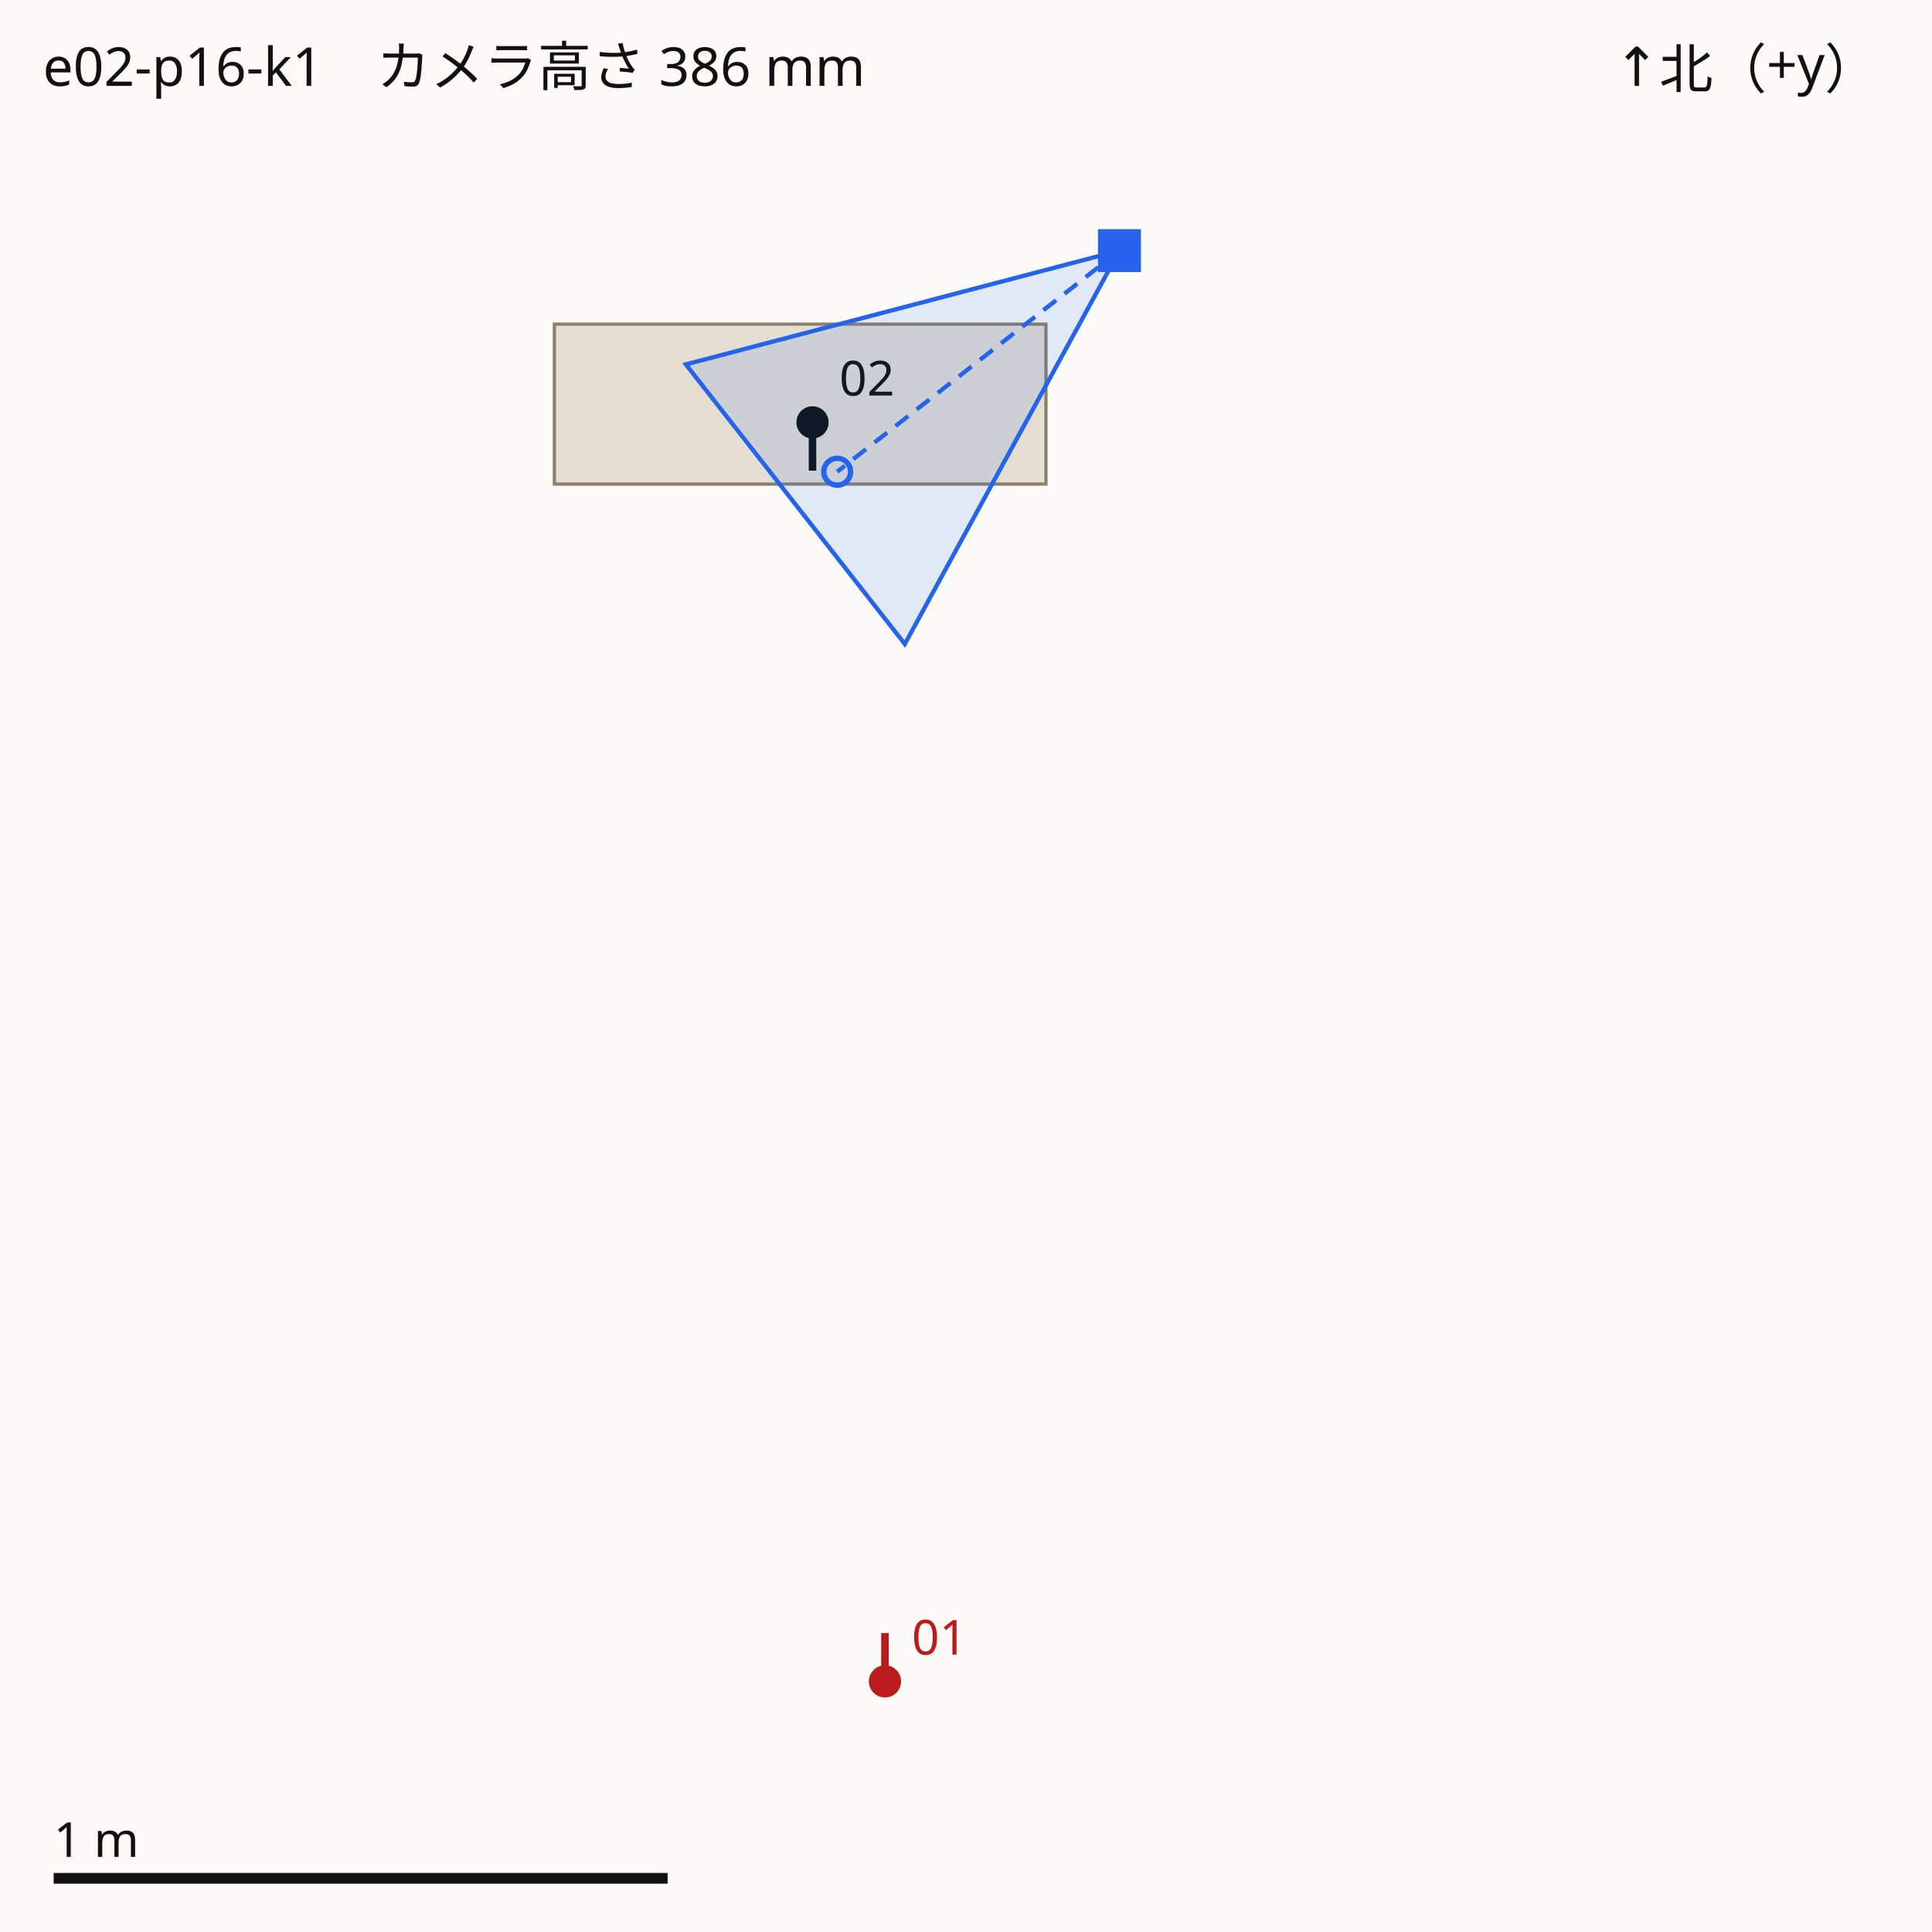
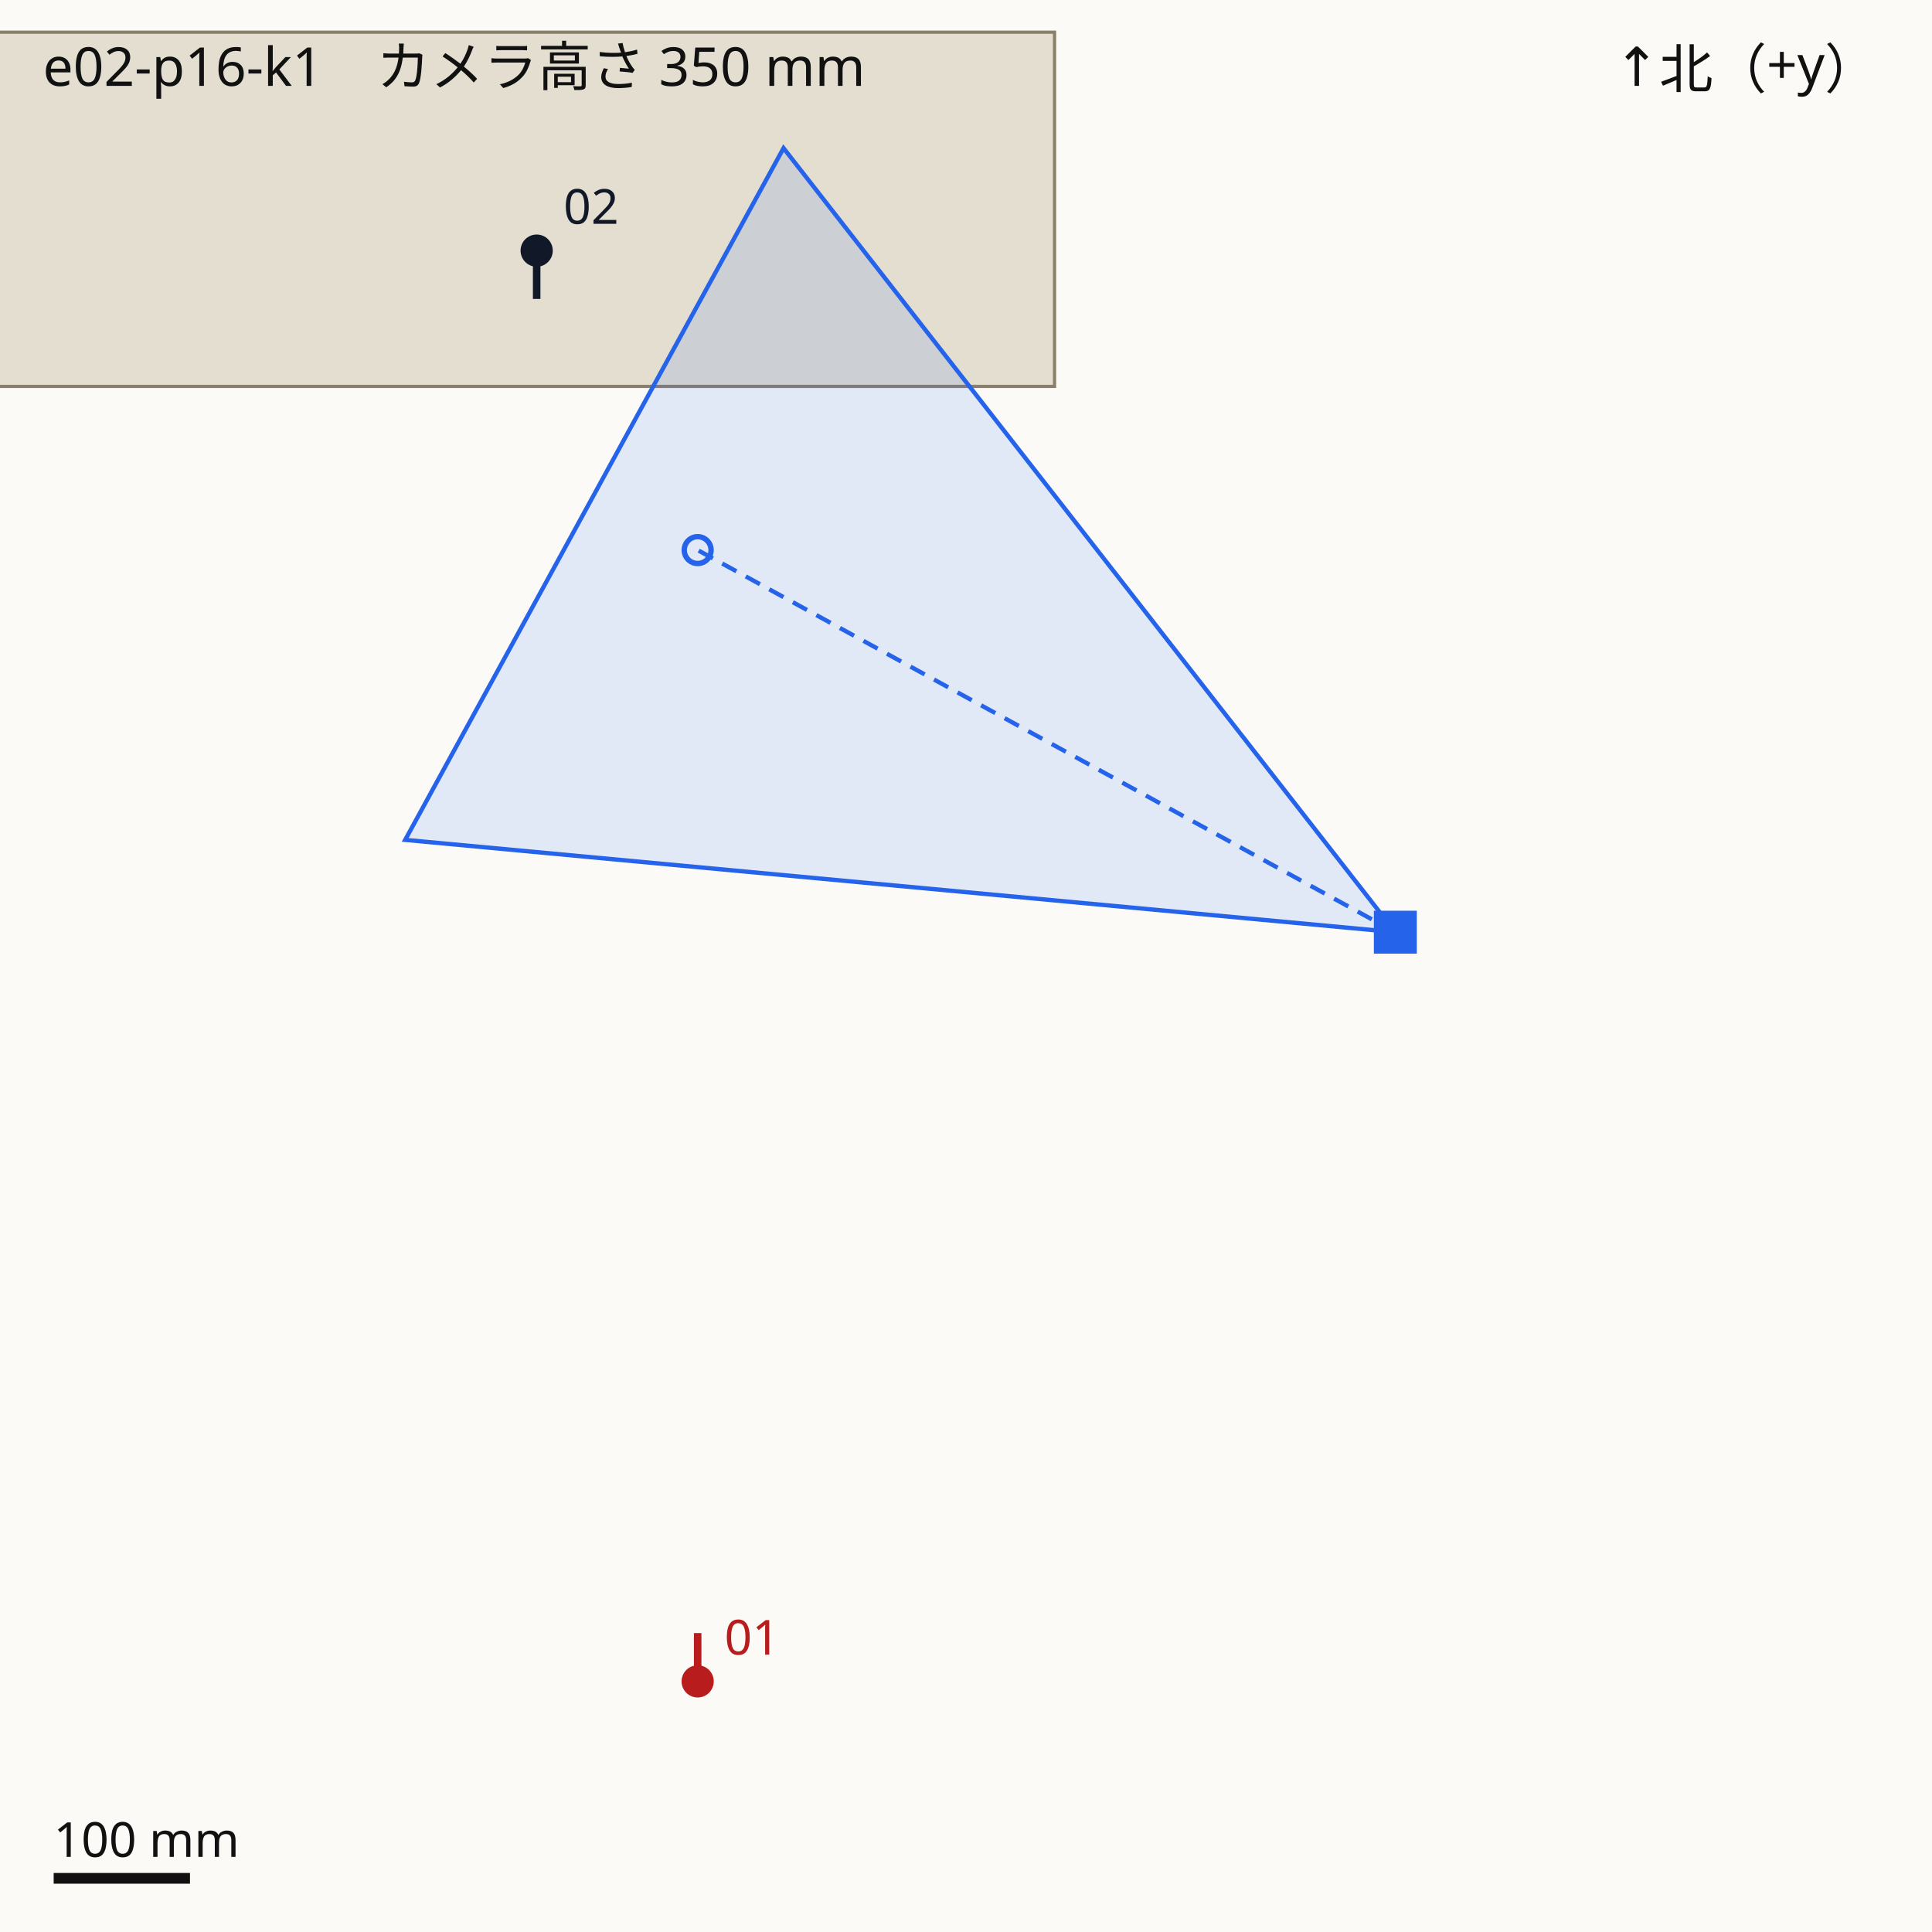
<svg xmlns="http://www.w3.org/2000/svg" viewBox="0 0 360 360" width="360" height="360" font-family="IPAGothic, sans-serif">
  <rect width="360" height="360" fill="#fbfaf7" />
-   <rect x="103.3" y="60.4" width="91.6" height="29.8" fill="#cfc6b0" fill-opacity="0.55" stroke="#8a7f6a" stroke-width="0.6" />
-   <path d="M208.6,46.7 L168.6,120.0 L127.8,67.9 Z" fill="#2563eb" fill-opacity="0.12" stroke="#2563eb" stroke-width="0.8" />
-   <line x1="208.6" y1="46.7" x2="156.0" y2="87.9" stroke="#2563eb" stroke-dasharray="3 2" stroke-width="0.8" />
-   <circle cx="156.0" cy="87.9" r="2.5" fill="none" stroke="#2563eb" />
-   <rect x="204.6" y="42.7" width="8" height="8" fill="#2563eb" />
-   <circle cx="164.9" cy="313.3" r="3" fill="#b91c1c" />
-   <line x1="164.9" y1="313.3" x2="164.9" y2="304.3" stroke="#b91c1c" stroke-width="1.4" />
-   <text x="169.9" y="308.3" font-size="9" fill="#b91c1c">01</text>
-   <circle cx="151.4" cy="78.7" r="3" fill="#111827" />
-   <line x1="151.4" y1="78.7" x2="151.4" y2="87.7" stroke="#111827" stroke-width="1.4" />
-   <text x="156.4" y="73.7" font-size="9" fill="#111827">02</text>
-   <line x1="10" y1="350" x2="124.4" y2="350" stroke="#111" stroke-width="2" />
-   <text x="10" y="346" font-size="9" fill="#111">1 m</text>
-   <text x="8" y="16" font-size="10" fill="#111">e02-p16-k1　カメラ高さ 386 mm</text>
+   <rect x="-6.7" y="6.0" width="203.2" height="66.0" fill="#cfc6b0" fill-opacity="0.55" stroke="#8a7f6a" stroke-width="0.6" />
+   <path d="M260.0,173.7 L75.5,156.5 L146.0,27.6 Z" fill="#2563eb" fill-opacity="0.12" stroke="#2563eb" stroke-width="0.8" />
+   <line x1="260.0" y1="173.7" x2="130.0" y2="102.5" stroke="#2563eb" stroke-dasharray="3 2" stroke-width="0.8" />
+   <circle cx="130.0" cy="102.5" r="2.5" fill="none" stroke="#2563eb" />
+   <rect x="256.0" y="169.7" width="8" height="8" fill="#2563eb" />
+   <circle cx="130.0" cy="313.3" r="3" fill="#b91c1c" />
+   <line x1="130.0" y1="313.3" x2="130.0" y2="304.3" stroke="#b91c1c" stroke-width="1.4" />
+   <text x="135.0" y="308.3" font-size="9" fill="#b91c1c">01</text>
+   <circle cx="100.0" cy="46.7" r="3" fill="#111827" />
+   <line x1="100.0" y1="46.7" x2="100.0" y2="55.7" stroke="#111827" stroke-width="1.4" />
+   <text x="105.0" y="41.7" font-size="9" fill="#111827">02</text>
+   <line x1="10" y1="350" x2="35.4" y2="350" stroke="#111" stroke-width="2" />
+   <text x="10" y="346" font-size="9" fill="#111">100 mm</text>
+   <text x="8" y="16" font-size="10" fill="#111">e02-p16-k1　カメラ高さ 350 mm</text>
  <text x="350" y="16" font-size="10" text-anchor="end" fill="#111">↑北（+y）</text>
</svg>
